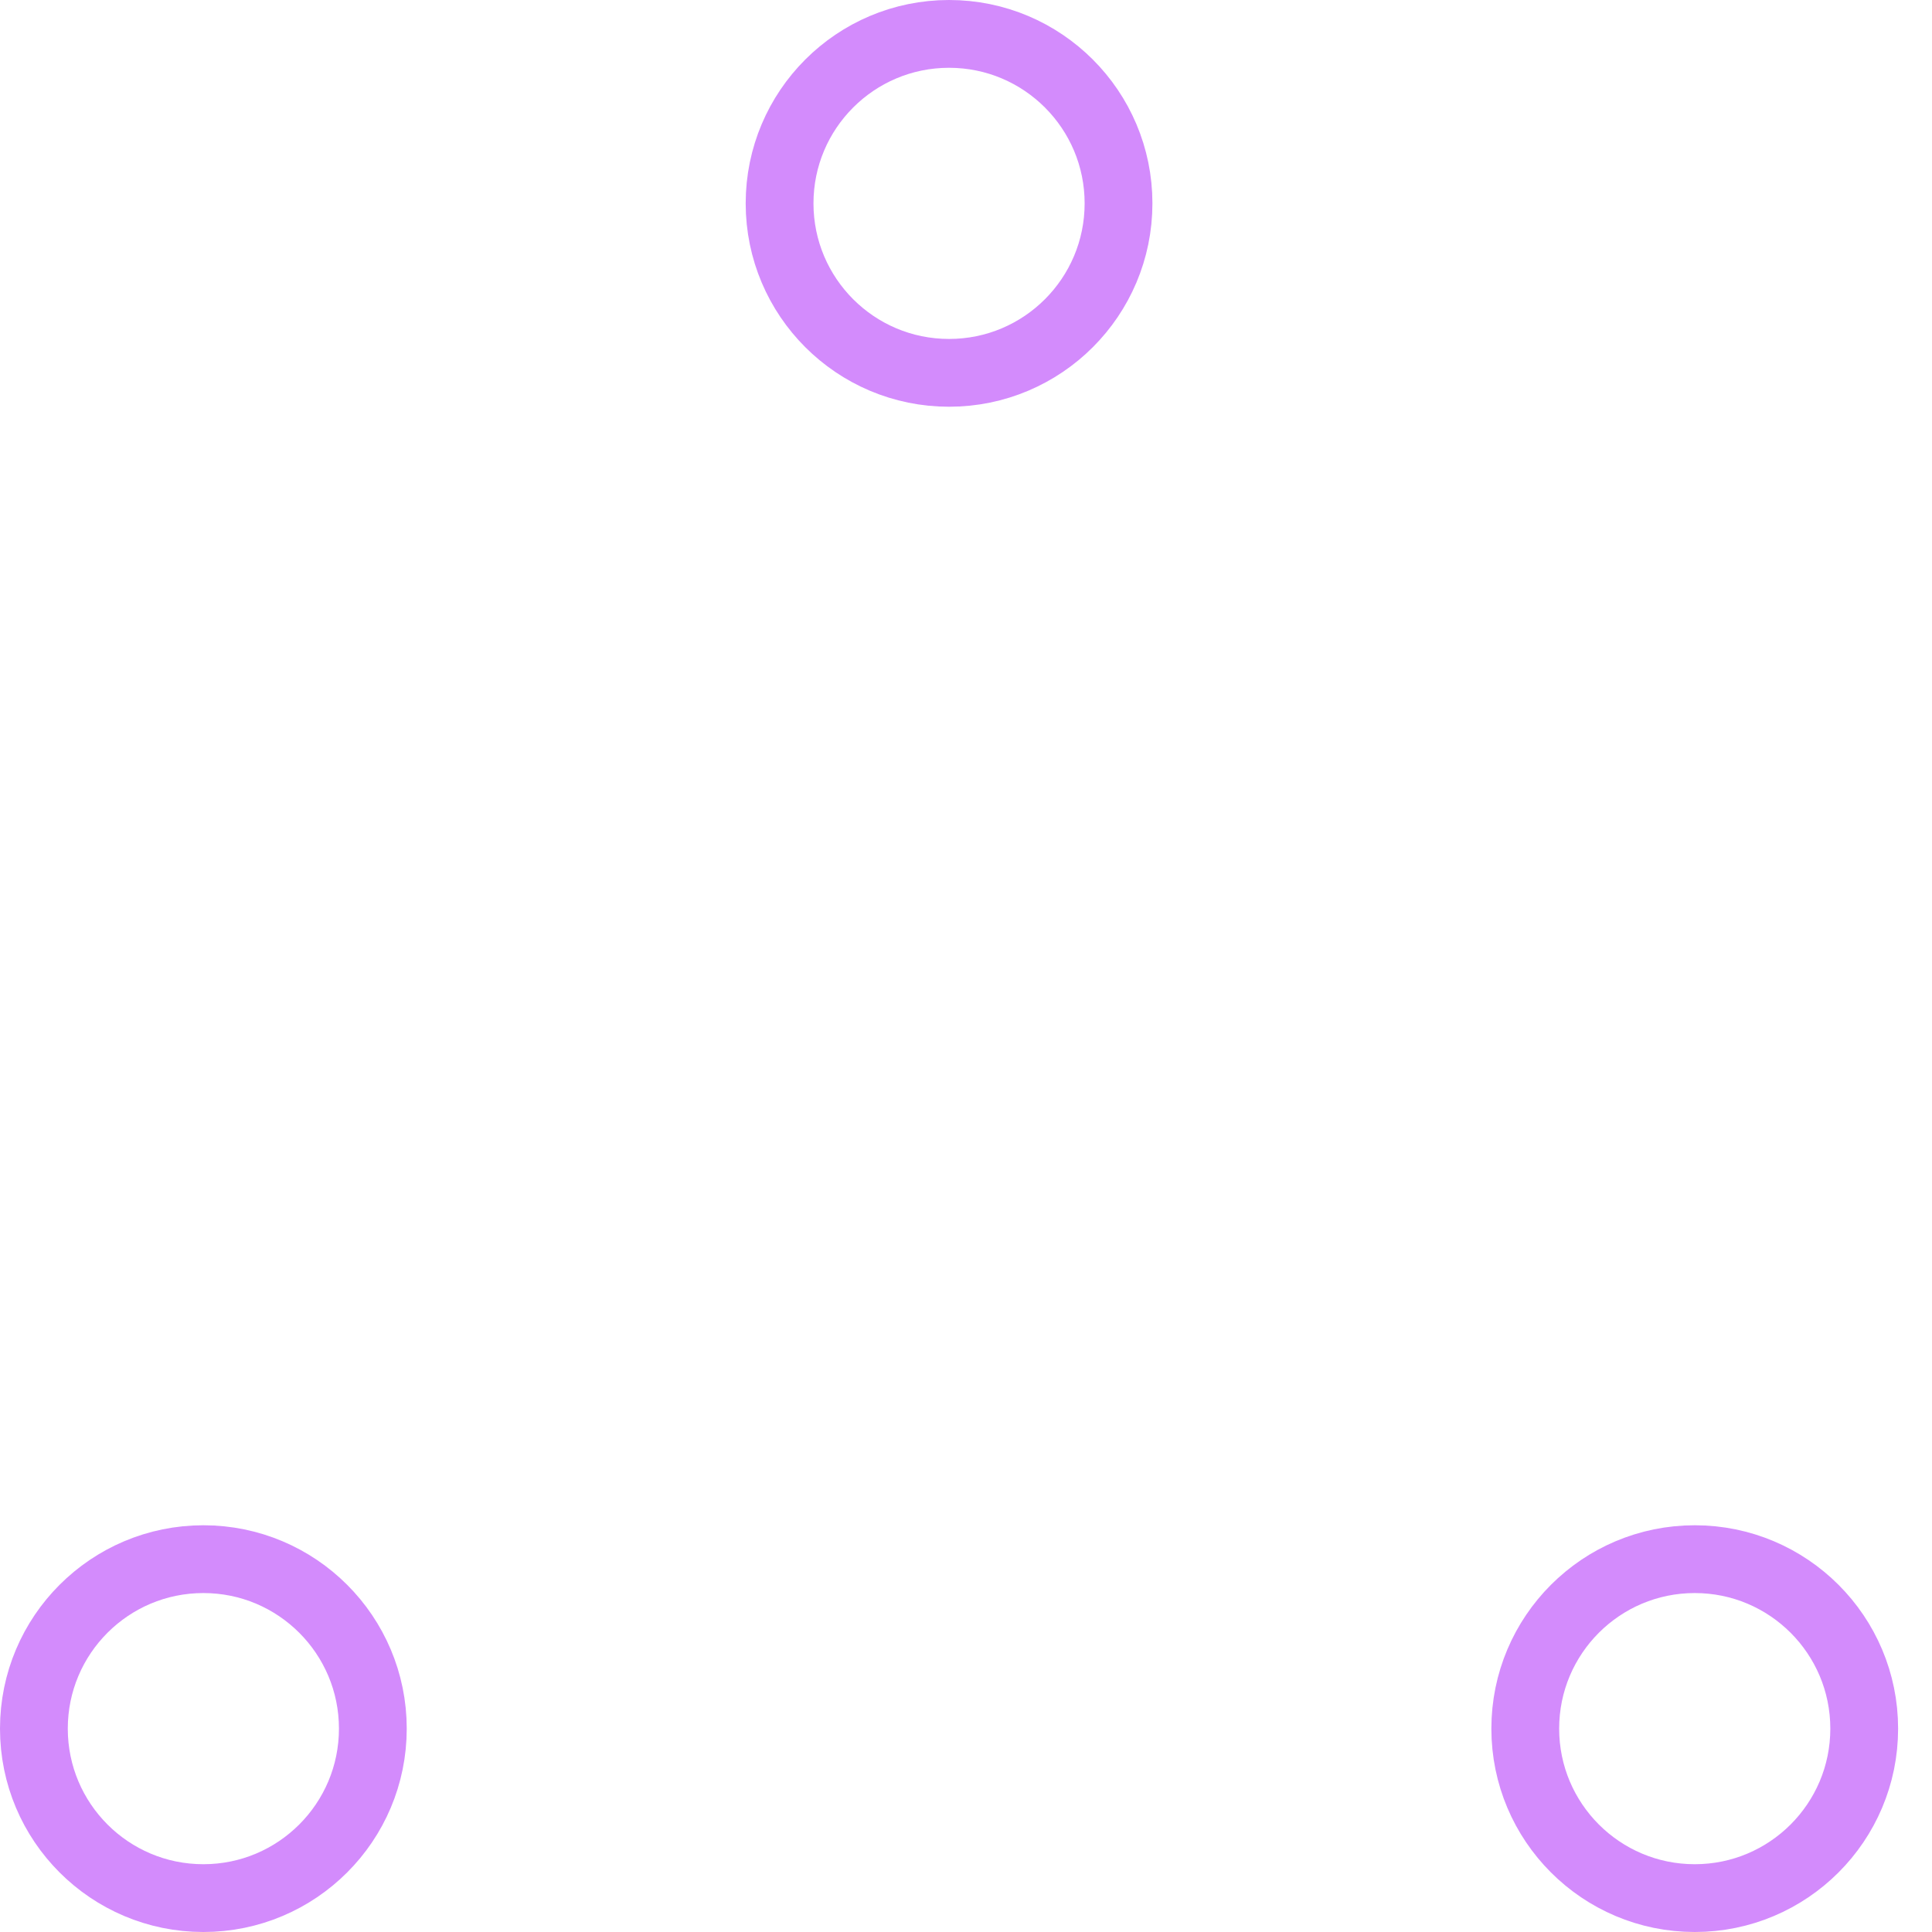
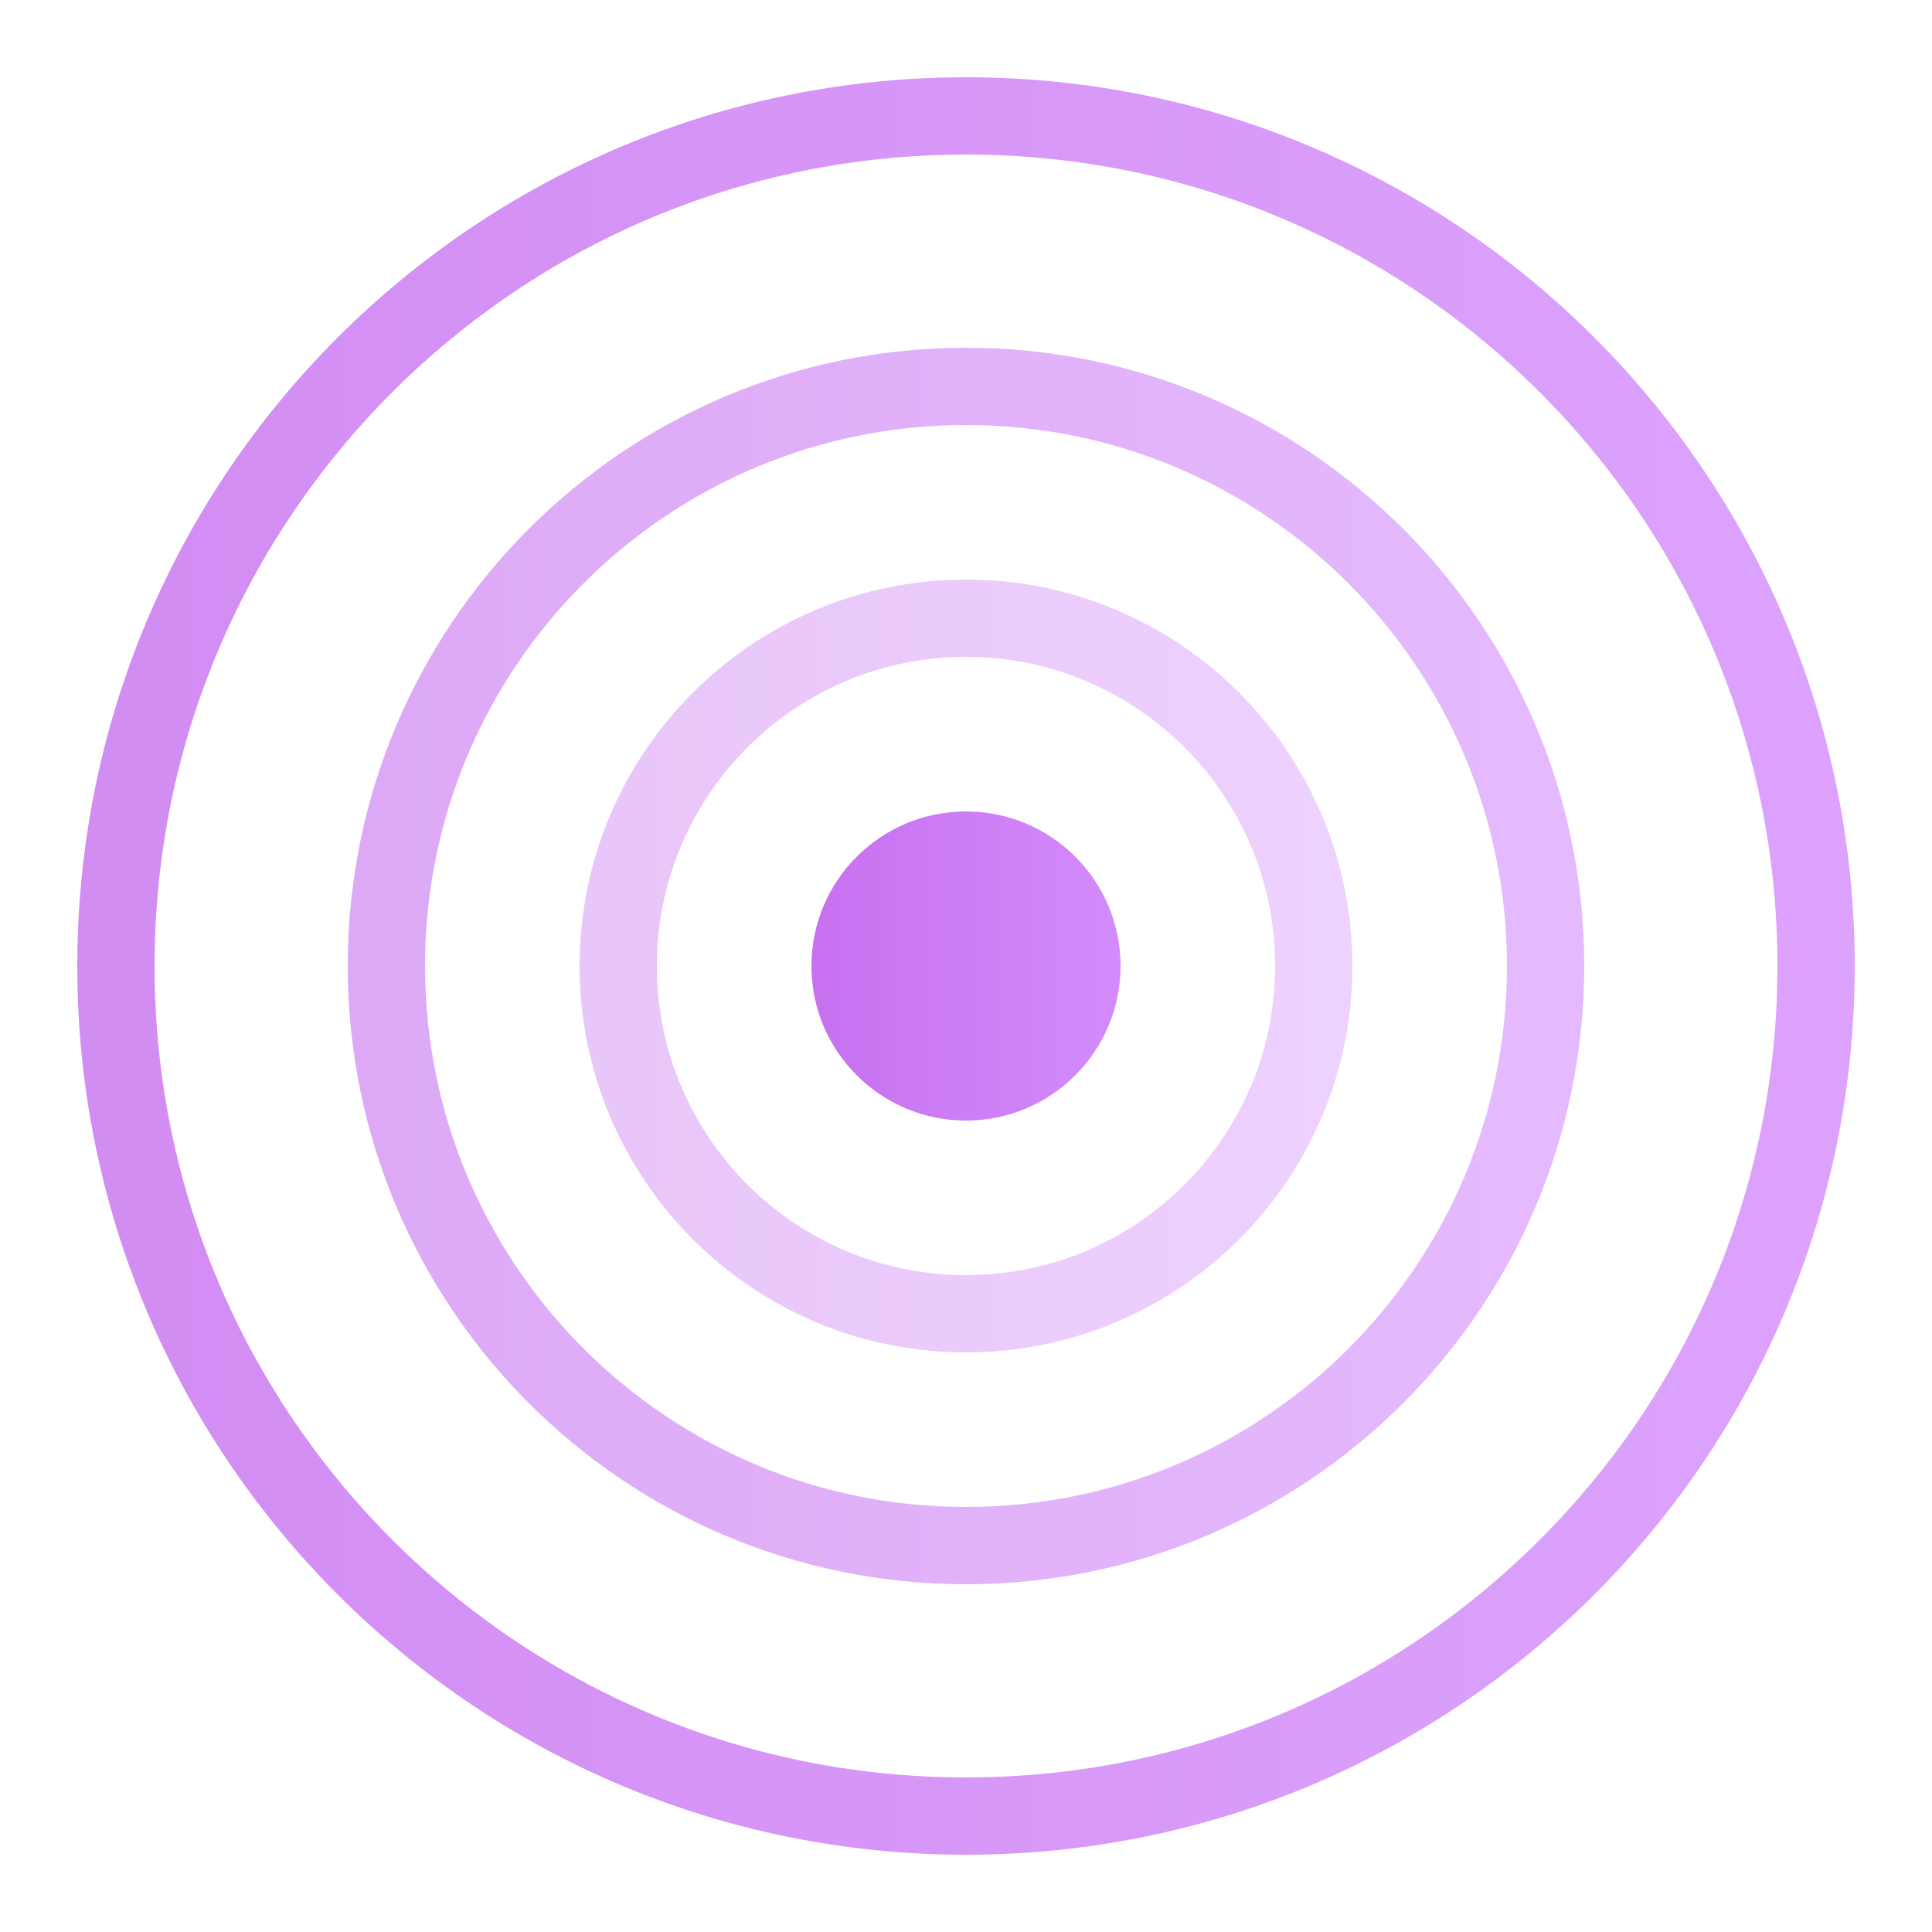
- <svg xmlns="http://www.w3.org/2000/svg" width="80" height="80" viewBox="0 0 57 57" stroke="#d38bfc">
-   <g fill="none" fill-rule="evenodd">
-     <g transform="translate(1 1)" stroke-width="2">
-       <circle cx="5" cy="50" r="5">
-         <animate attributeName="cy" begin="0s" dur="2.2s" values="50;5;50;50" calcMode="linear" repeatCount="indefinite" />
-         <animate attributeName="cx" begin="0s" dur="2.2s" values="5;27;49;5" calcMode="linear" repeatCount="indefinite" />
-       </circle>
-       <circle cx="27" cy="5" r="5">
-         <animate attributeName="cy" begin="0s" dur="2.2s" from="5" to="5" values="5;50;50;5" calcMode="linear" repeatCount="indefinite" />
-         <animate attributeName="cx" begin="0s" dur="2.2s" from="27" to="27" values="27;49;5;27" calcMode="linear" repeatCount="indefinite" />
-       </circle>
-       <circle cx="49" cy="50" r="5">
-         <animate attributeName="cy" begin="0s" dur="2.2s" values="50;50;5;50" calcMode="linear" repeatCount="indefinite" />
-         <animate attributeName="cx" from="49" to="49" begin="0s" dur="2.2s" values="49;5;27;49" calcMode="linear" repeatCount="indefinite" />
-       </circle>
-     </g>
+ <svg xmlns="http://www.w3.org/2000/svg" width="80" height="80" viewBox="0 0 100 100">
+   <defs>
+     <linearGradient id="gradient" x1="0%" y1="0%" x2="100%" y2="0%">
+       <stop offset="0%" stop-color="#c770f0" />
+       <stop offset="100%" stop-color="#d38bfc" />
+     </linearGradient>
+   </defs>
+   <g fill="none" stroke="url(#gradient)" stroke-width="4">
+     <circle cx="50" cy="50" r="44" opacity="0.8">
+       <animate attributeName="stroke-dasharray" from="0, 276.46" to="276.46, 0" dur="2s" repeatCount="indefinite" />
+       <animate attributeName="stroke-dashoffset" from="276.46" to="0" dur="2s" repeatCount="indefinite" />
+     </circle>
+     <circle cx="50" cy="50" r="30" opacity="0.6">
+       <animate attributeName="stroke-dasharray" from="0, 188.5" to="188.5, 0" dur="2s" begin="0.3s" repeatCount="indefinite" />
+       <animate attributeName="stroke-dashoffset" from="188.5" to="0" dur="2s" begin="0.3s" repeatCount="indefinite" />
+     </circle>
+     <circle cx="50" cy="50" r="18" opacity="0.4">
+       <animate attributeName="stroke-dasharray" from="0, 113.1" to="113.1, 0" dur="2s" begin="0.6s" repeatCount="indefinite" />
+       <animate attributeName="stroke-dashoffset" from="113.1" to="0" dur="2s" begin="0.6s" repeatCount="indefinite" />
+     </circle>
+     <circle cx="50" cy="50" r="8" fill="url(#gradient)" stroke="none">
+       <animate attributeName="r" values="8;12;8" dur="1.5s" repeatCount="indefinite" />
+       <animate attributeName="opacity" values="1;0.6;1" dur="1.5s" repeatCount="indefinite" />
+     </circle>
  </g>
</svg>
